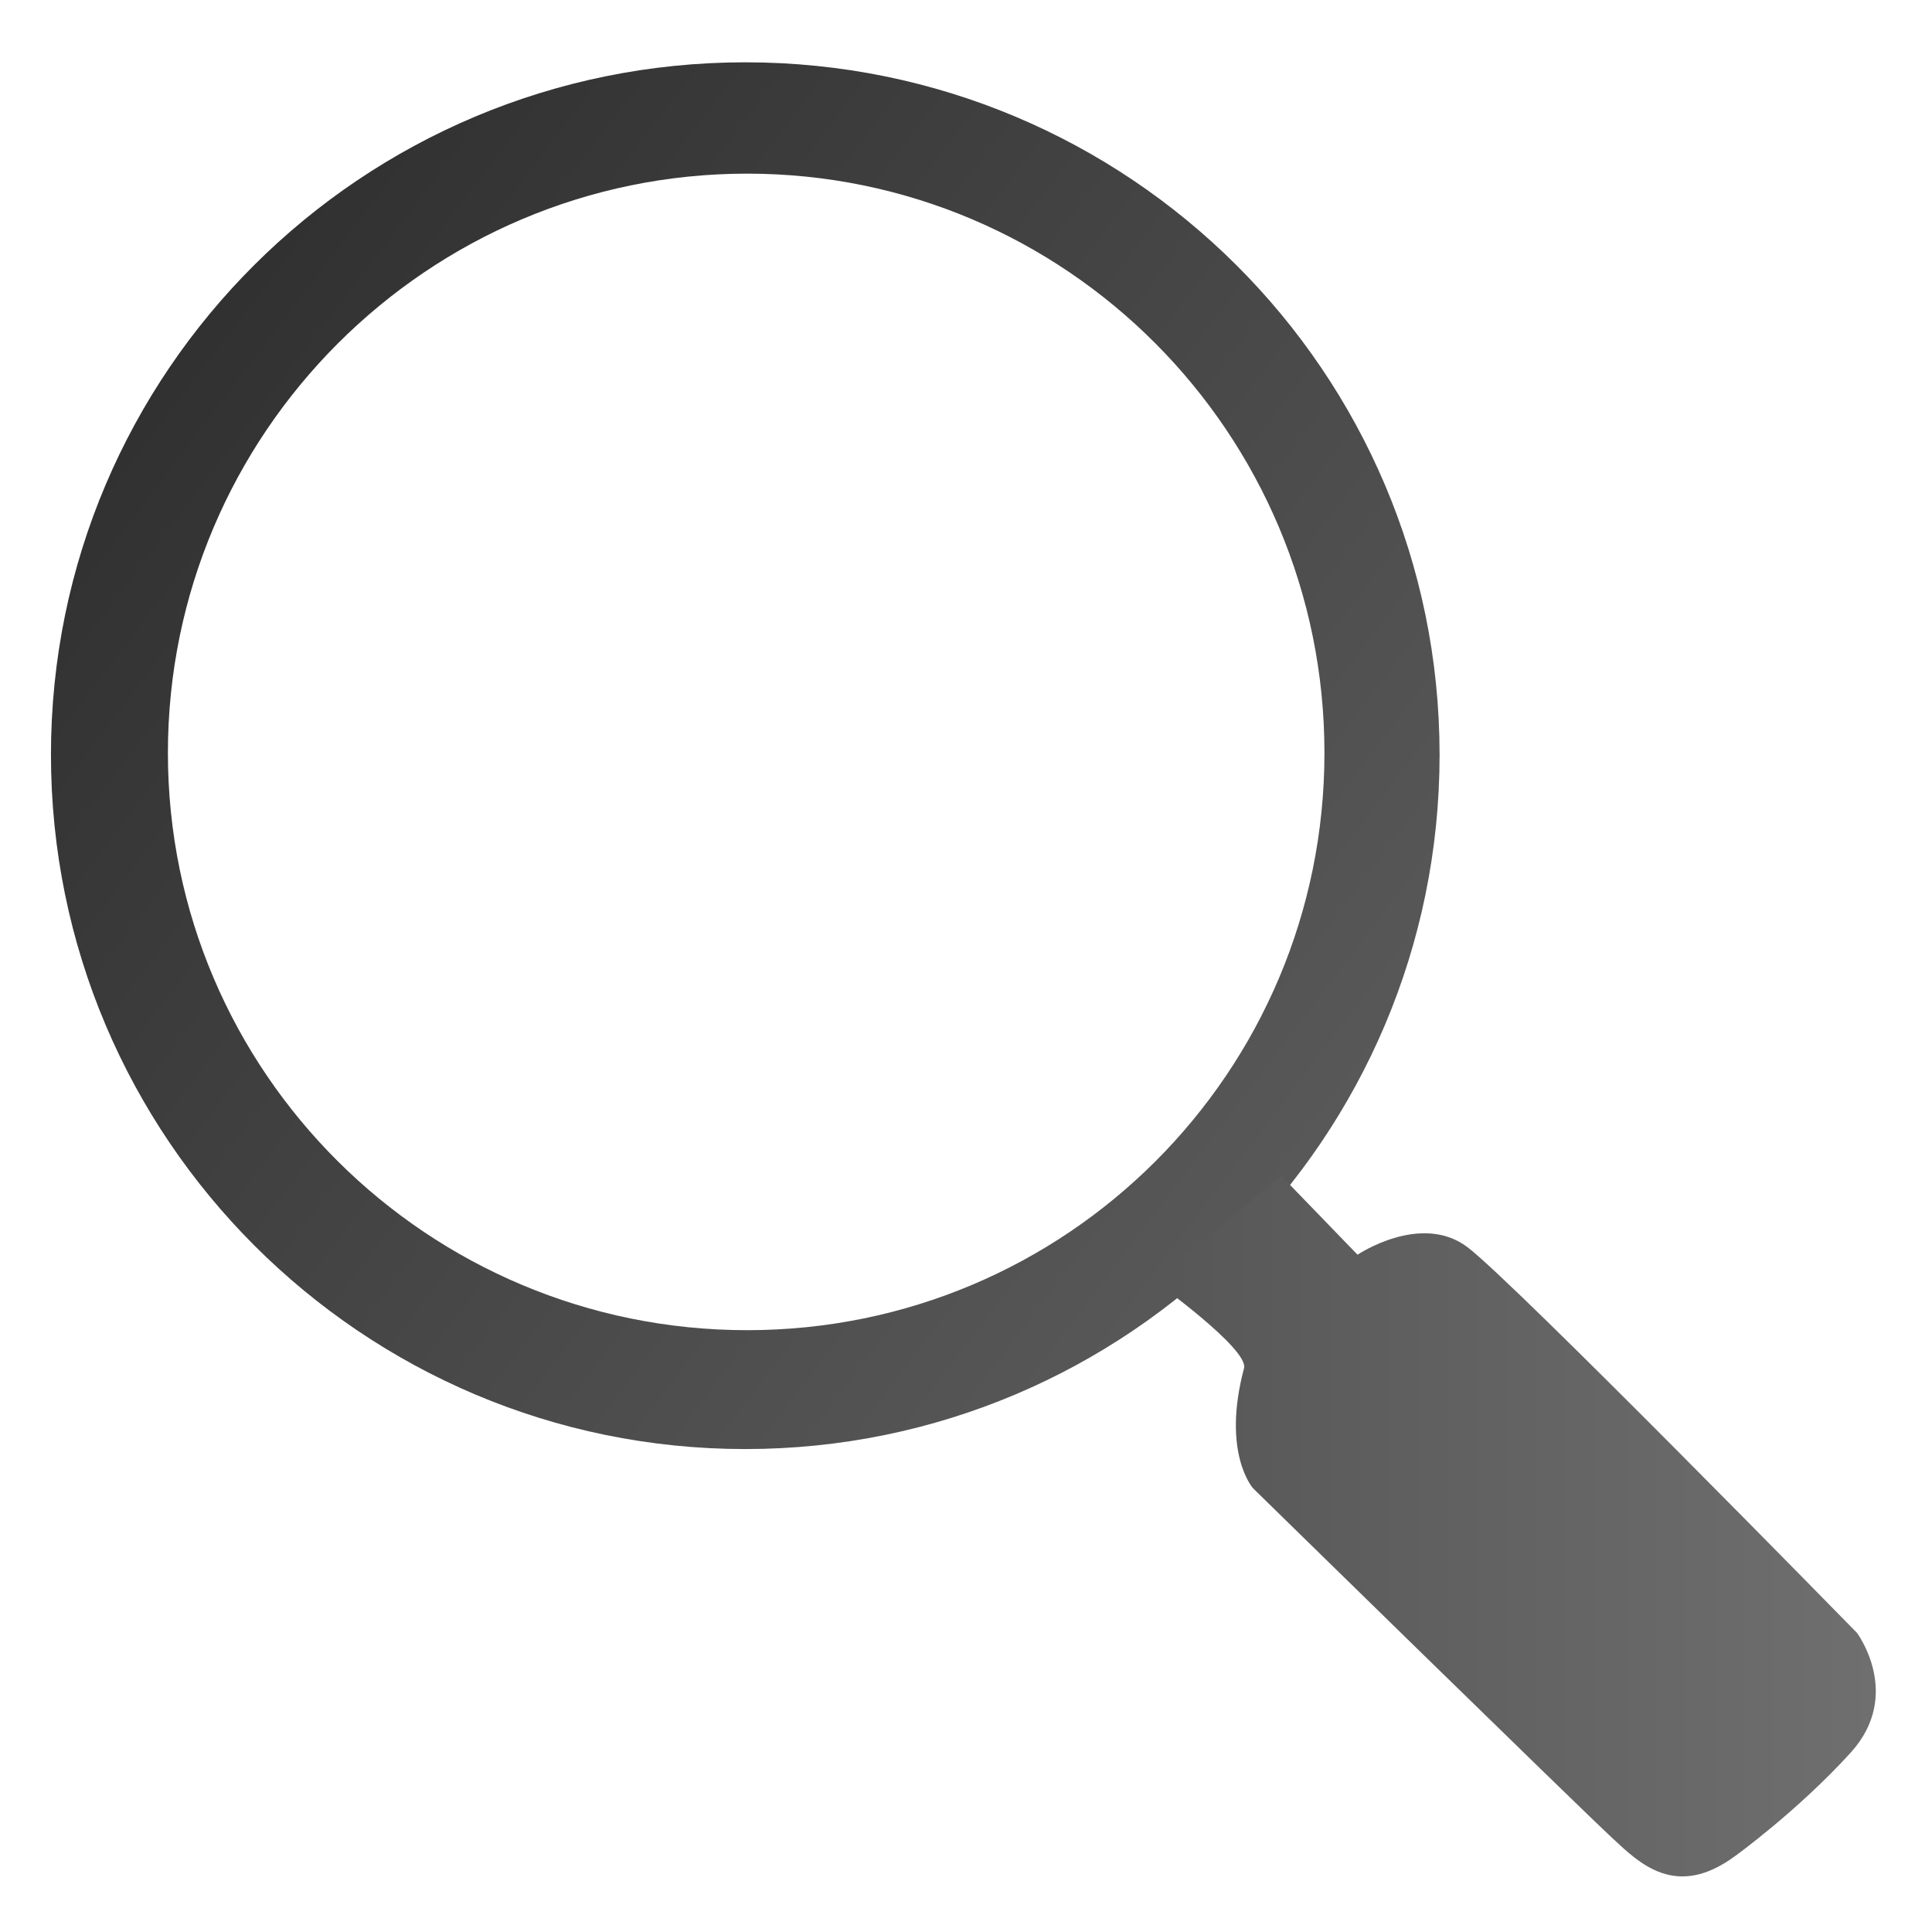
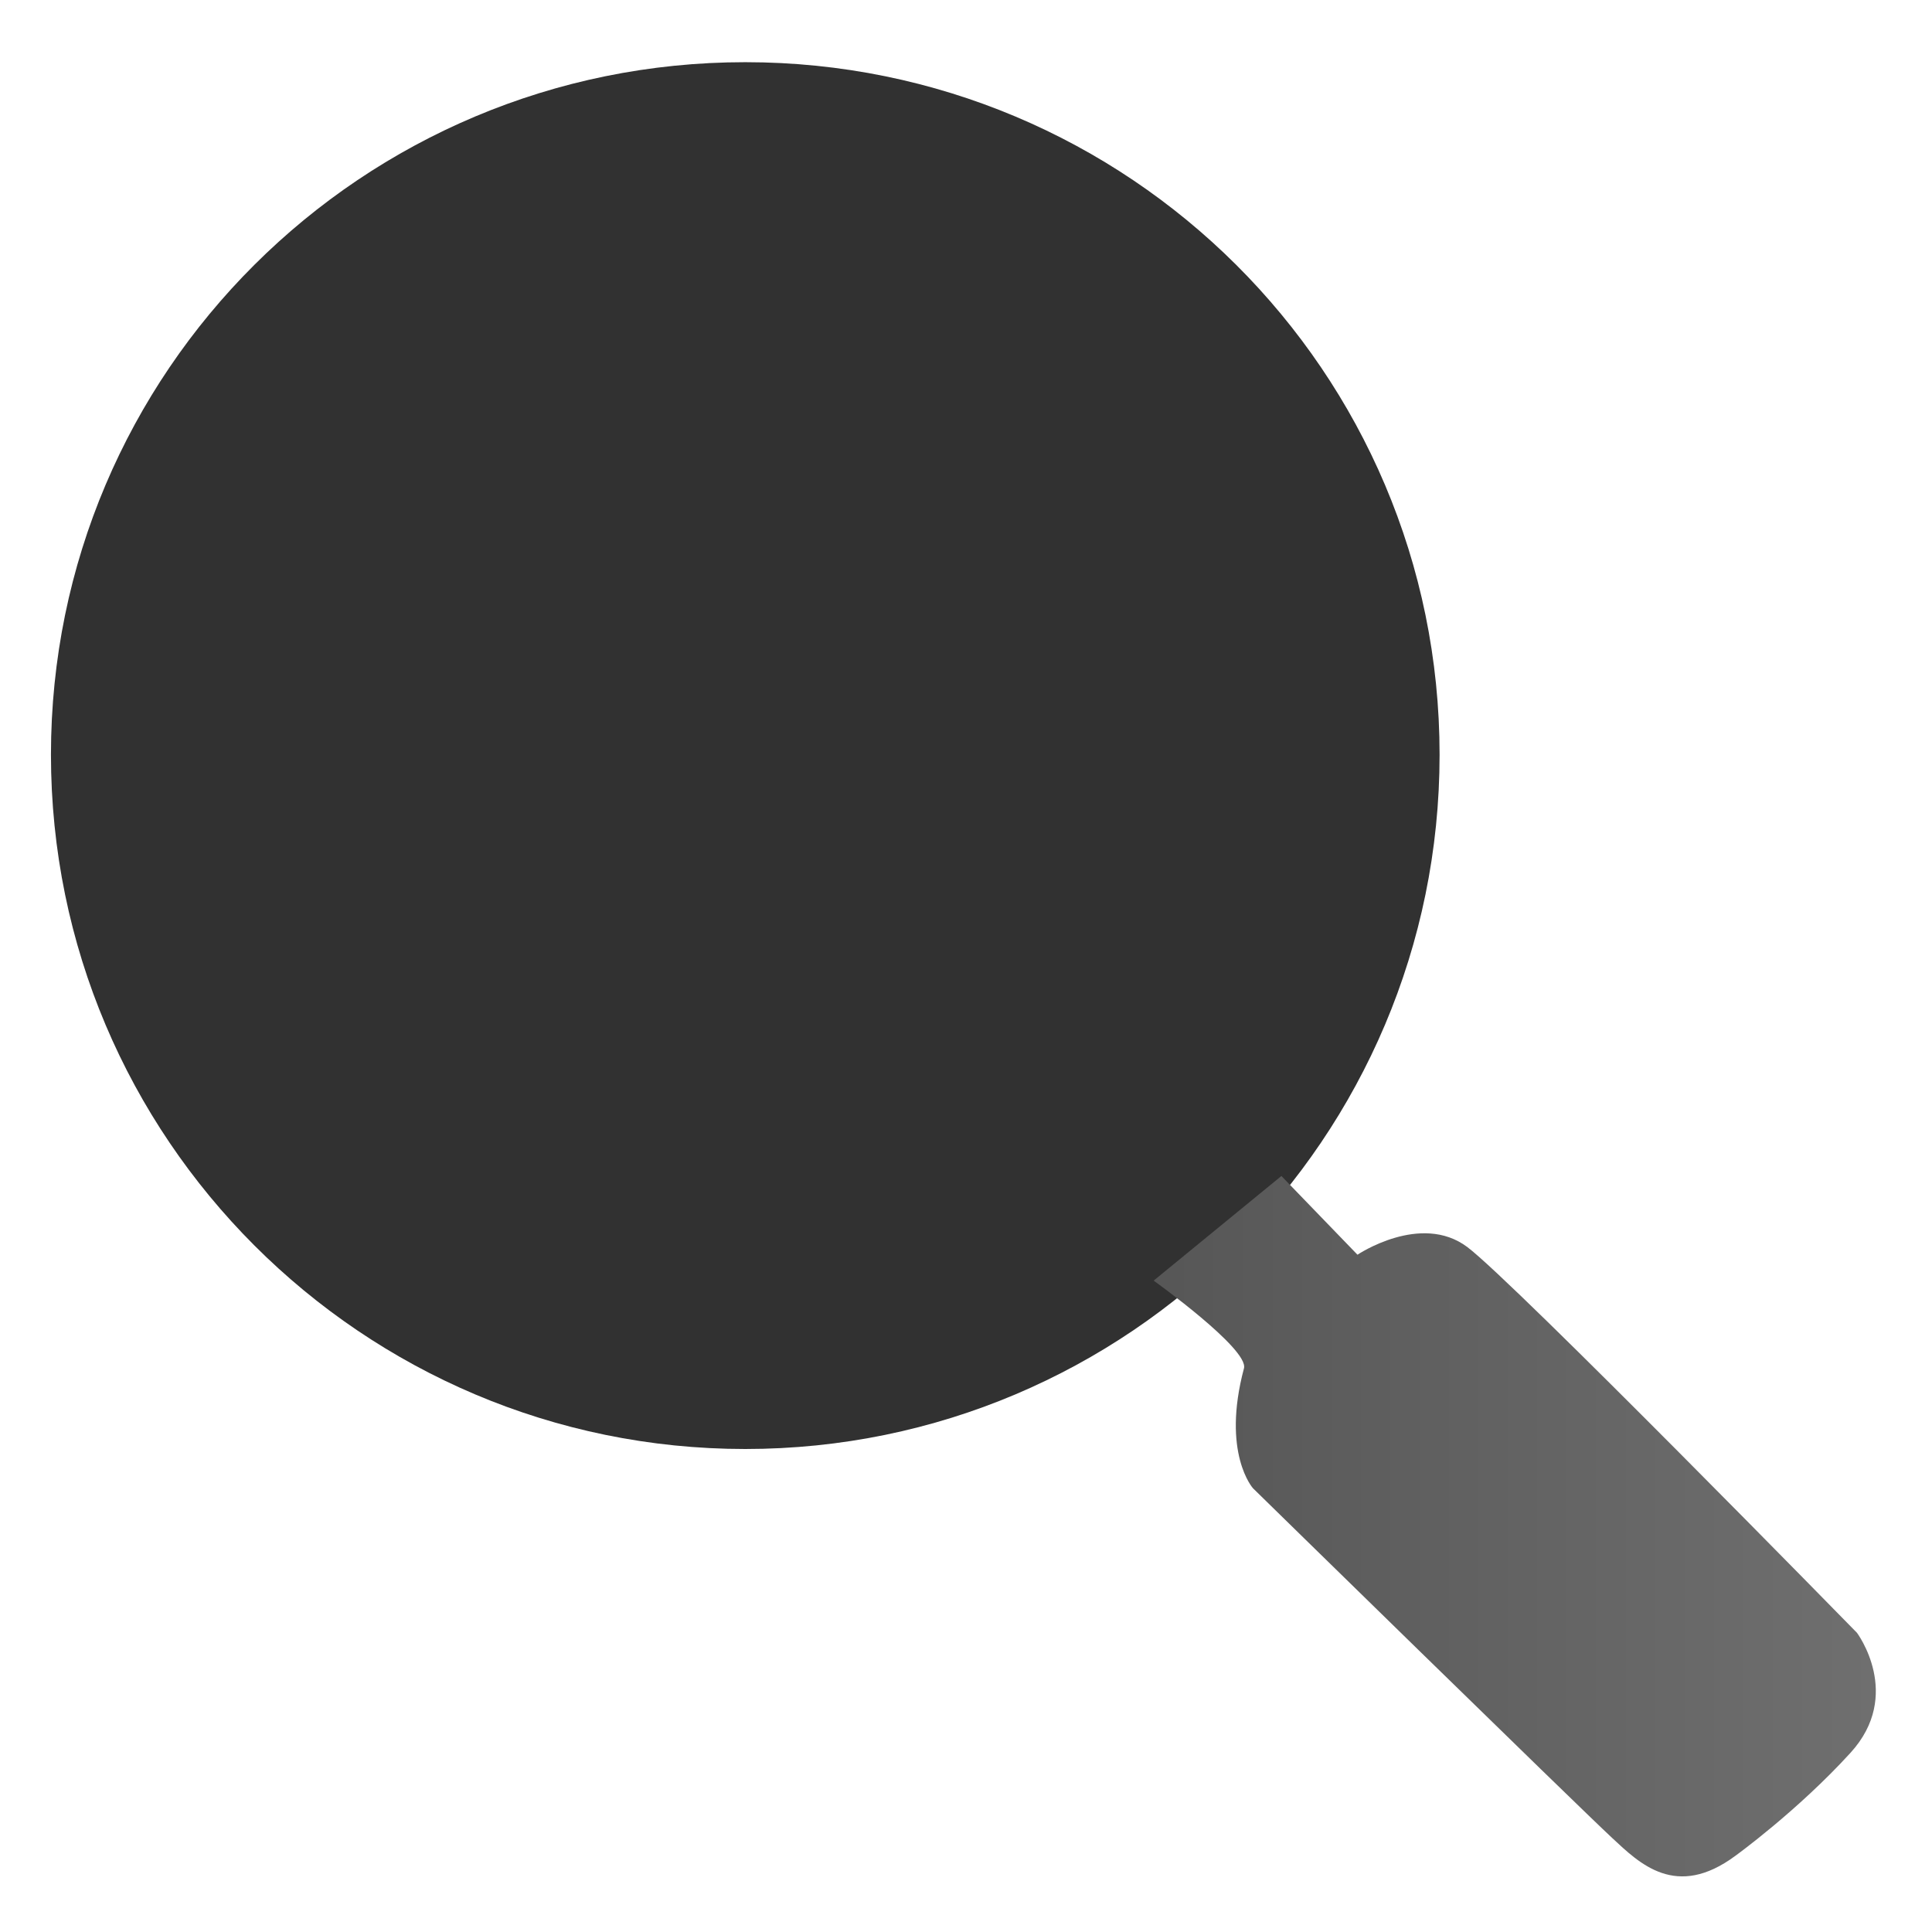
- <svg xmlns="http://www.w3.org/2000/svg" xmlns:xlink="http://www.w3.org/1999/xlink" width="32" height="32" id="svg2" version="1.1">
-   <defs id="defs4">
-     <linearGradient id="linearGradient4502">
-       <stop style="stop-color:#313131;stop-opacity:1;" offset="0" id="stop4504" />
-       <stop style="stop-color:#6f6f6f;stop-opacity:1;" offset="1" id="stop4506" />
+ <svg xmlns="http://www.w3.org/2000/svg" xmlns:xlink="http://www.w3.org/1999/xlink" width="32" height="32">
+   <defs>
+     <linearGradient id="a">
+       <stop offset="0" stop-color="#313131" />
+       <stop offset="1" stop-color="#6f6f6f" />
    </linearGradient>
-     <linearGradient xlink:href="#linearGradient4502" id="linearGradient4508" x1="0.844" y1="1036.417" x2="31.069" y2="1036.417" gradientUnits="userSpaceOnUse" />
-     <linearGradient xlink:href="#linearGradient4502" id="linearGradient4510" gradientUnits="userSpaceOnUse" x1="1.854" y1="1027.957" x2="30.69" y2="1049.865" />
+     <linearGradient xlink:href="#a" id="b" x1=".844" y1="1036.417" x2="31.069" y2="1036.417" gradientUnits="userSpaceOnUse" />
+     <linearGradient xlink:href="#a" id="c" gradientUnits="userSpaceOnUse" x1="1.854" y1="1027.957" x2="30.69" y2="1049.865" />
  </defs>
-   <g id="layer1" transform="translate(0,-1020.362)">
-     <g id="g4496" style="stroke:none;fill:url(#linearGradient4508);fill-opacity:1">
-       <path style="fill:url(#linearGradient4510);fill-opacity:1;stroke:none" d="m 12.344,1021.394 c -6.346,0 -11.5,5.122 -11.5,11.469 0,6.346 5.154,11.5 11.5,11.5 6.346,0 11.5,-5.154 11.5,-11.5 0,-6.346 -5.154,-11.469 -11.5,-11.469 z m 0.031,1.844 c 5.288,0 9.562,4.305 9.562,9.594 0,5.288 -4.274,9.562 -9.562,9.562 -5.288,0 -9.594,-4.274 -9.594,-9.562 0,-5.288 4.305,-9.594 9.594,-9.594 z" id="path2996" />
-       <path id="path3768" d="m 21.224,1039.84 1.261,1.304 c 0,0 1.047,-0.705 1.817,-0.128 0.769,0.577 6.455,6.391 6.455,6.391 0,0 0.769,1.026 -0.107,1.988 -0.876,0.962 -1.903,1.703 -1.903,1.703 -0.987,0.734 -1.594,0.125 -2.042,-0.292 -0.605,-0.561 -5.95,-5.793 -5.95,-5.793 0,0 -0.525,-0.58 -0.15,-1.988 0.085,-0.321 -1.496,-1.453 -1.496,-1.453 z" style="fill:url(#linearGradient4508);fill-opacity:1;stroke:none" />
-     </g>
+   <g fill="url(#b)">
+     <path d="M12.344 1.03C5.998 1.03.844 6.155.844 12.5c0 6.346 5.154 11.5 11.5 11.5s11.5-5.154 11.5-11.5-5.154-11.47-11.5-11.47zm.03 1022.207c5.29 0 9.563 4.306 9.563 9.594 0 5.29-4.274 9.564-9.562 9.564-5.288 0-9.594-4.275-9.594-9.563 0-5.287 4.307-9.593 9.595-9.593z" fill="url(#c)" />
+     <path d="M21.224 19.478l1.26 1.304s1.048-.705 1.818-.128 6.455 6.39 6.455 6.39.77 1.027-.107 1.988c-.877.962-1.904 1.704-1.904 1.704-.987.733-1.593.125-2.042-.292-.605-.562-5.95-5.793-5.95-5.793s-.525-.58-.15-1.987c.085-.32-1.496-1.453-1.496-1.453z" />
  </g>
</svg>
